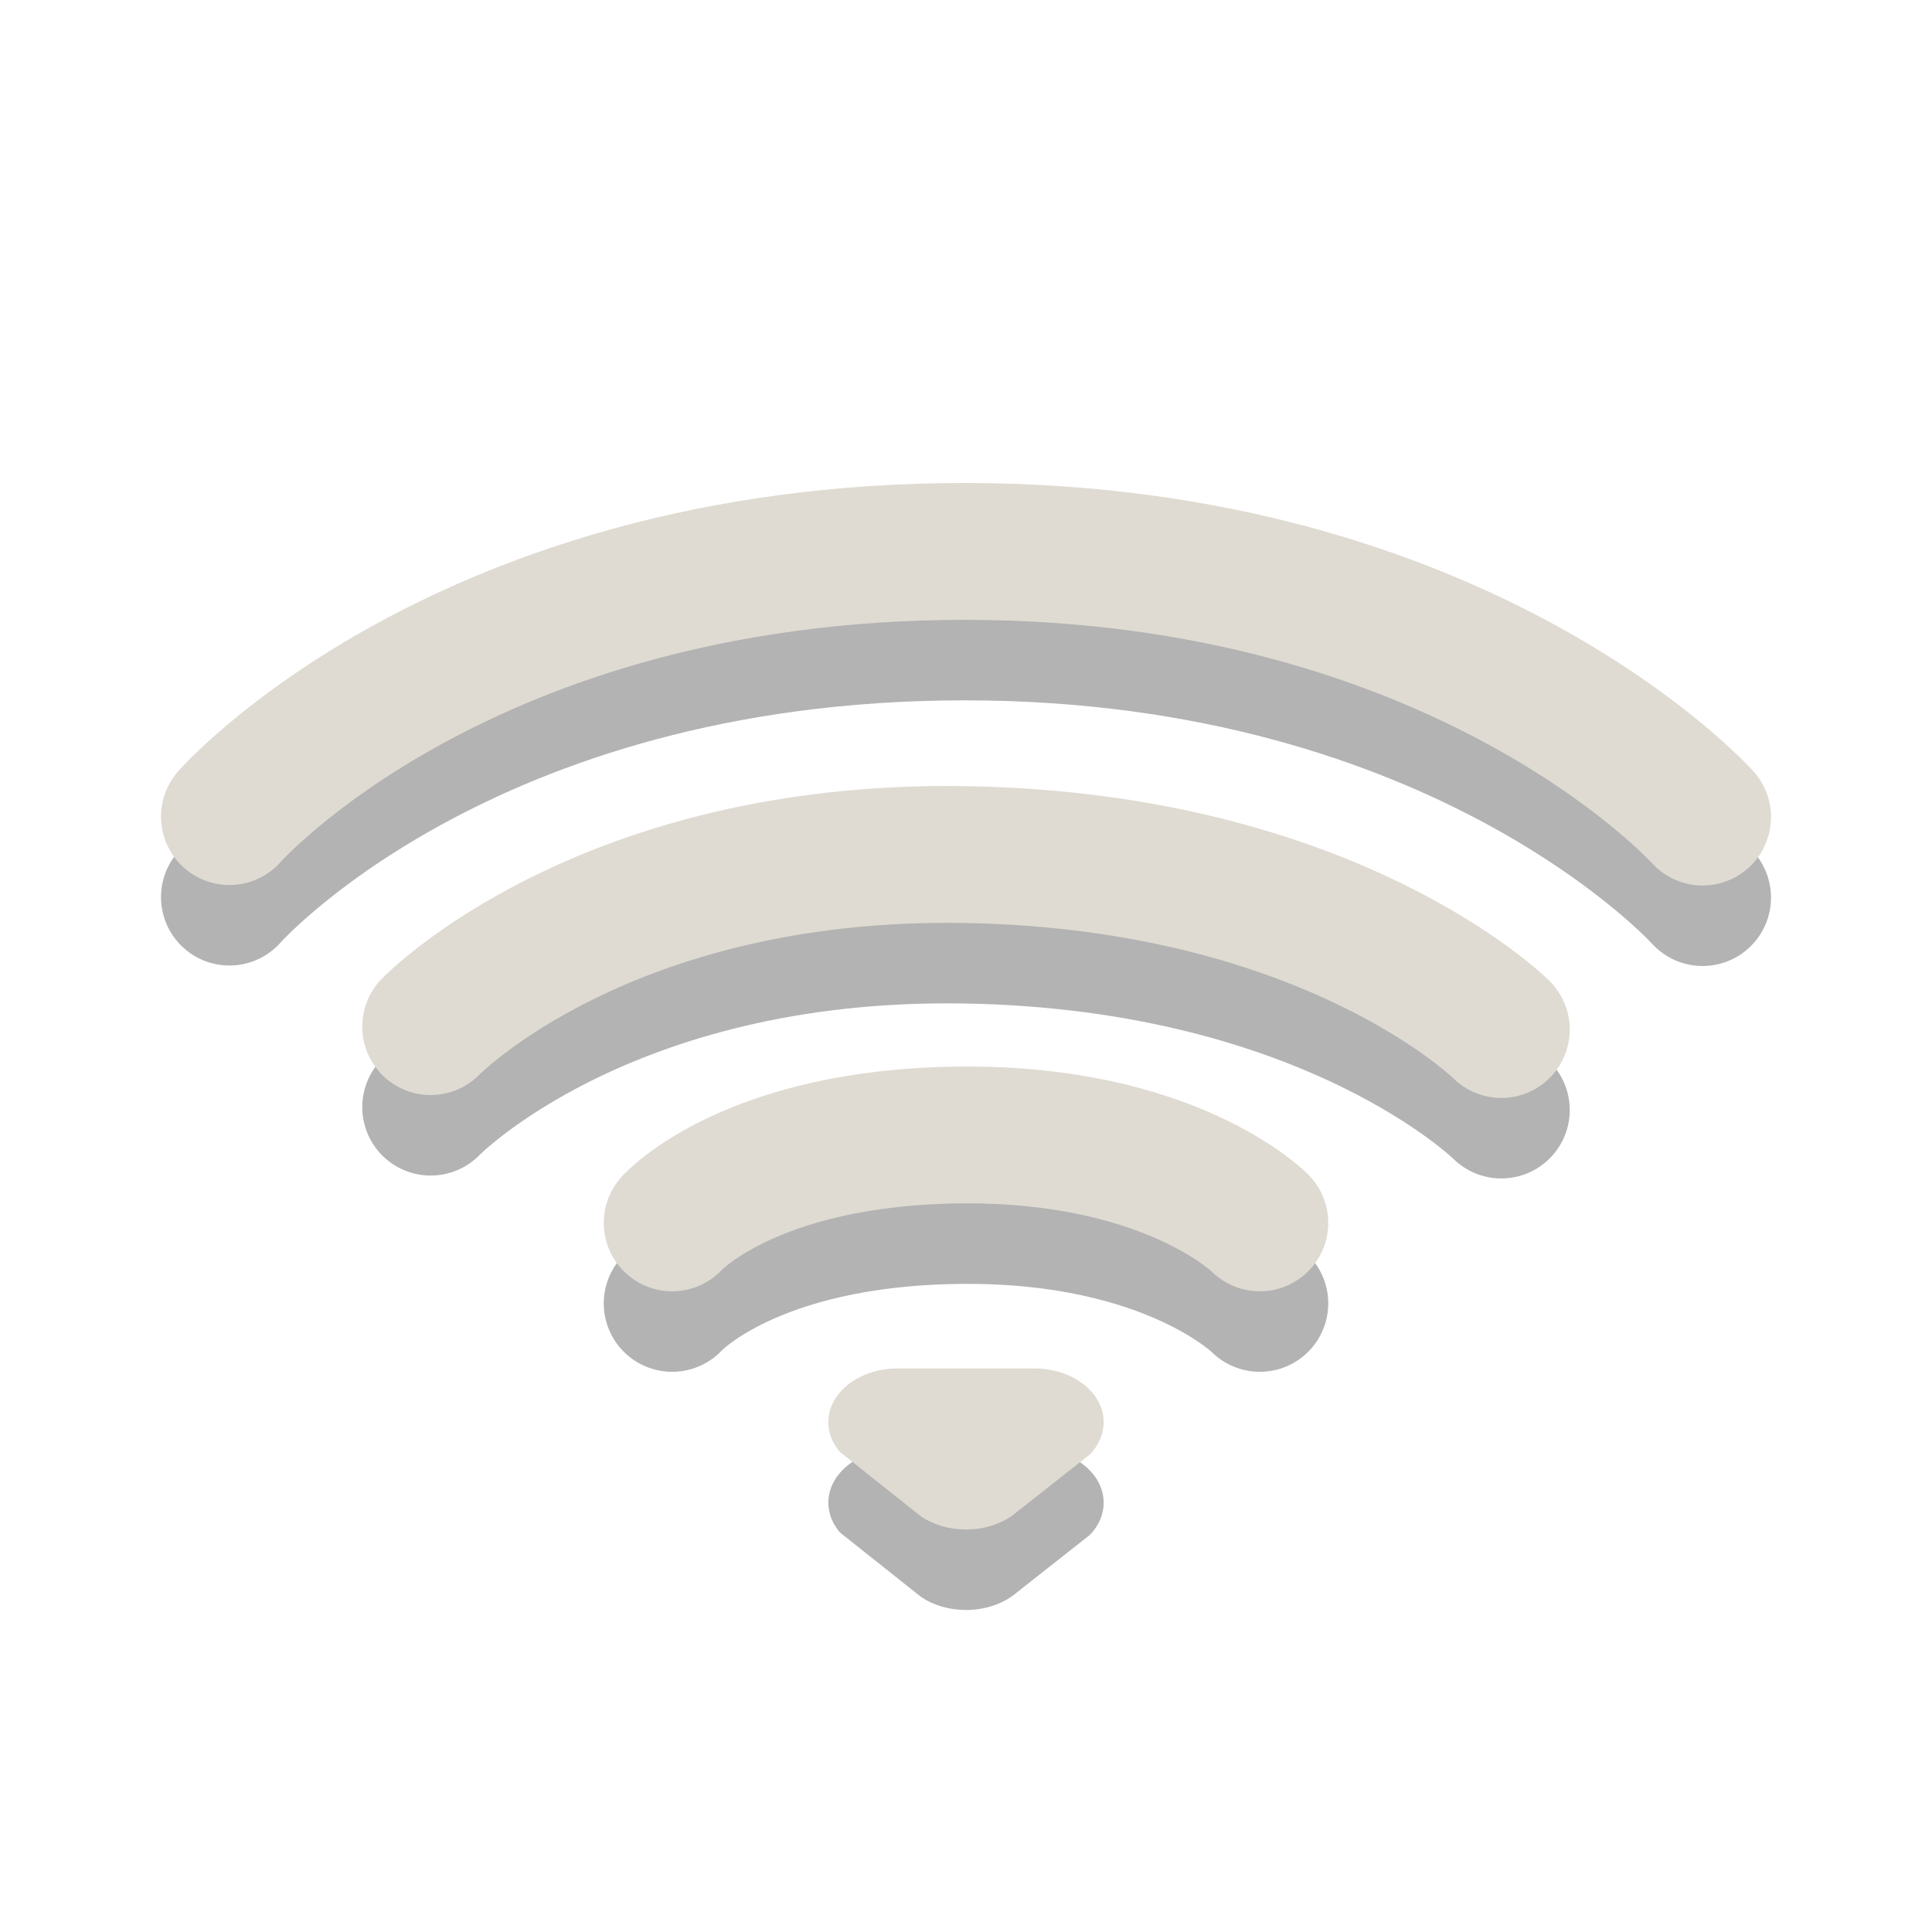
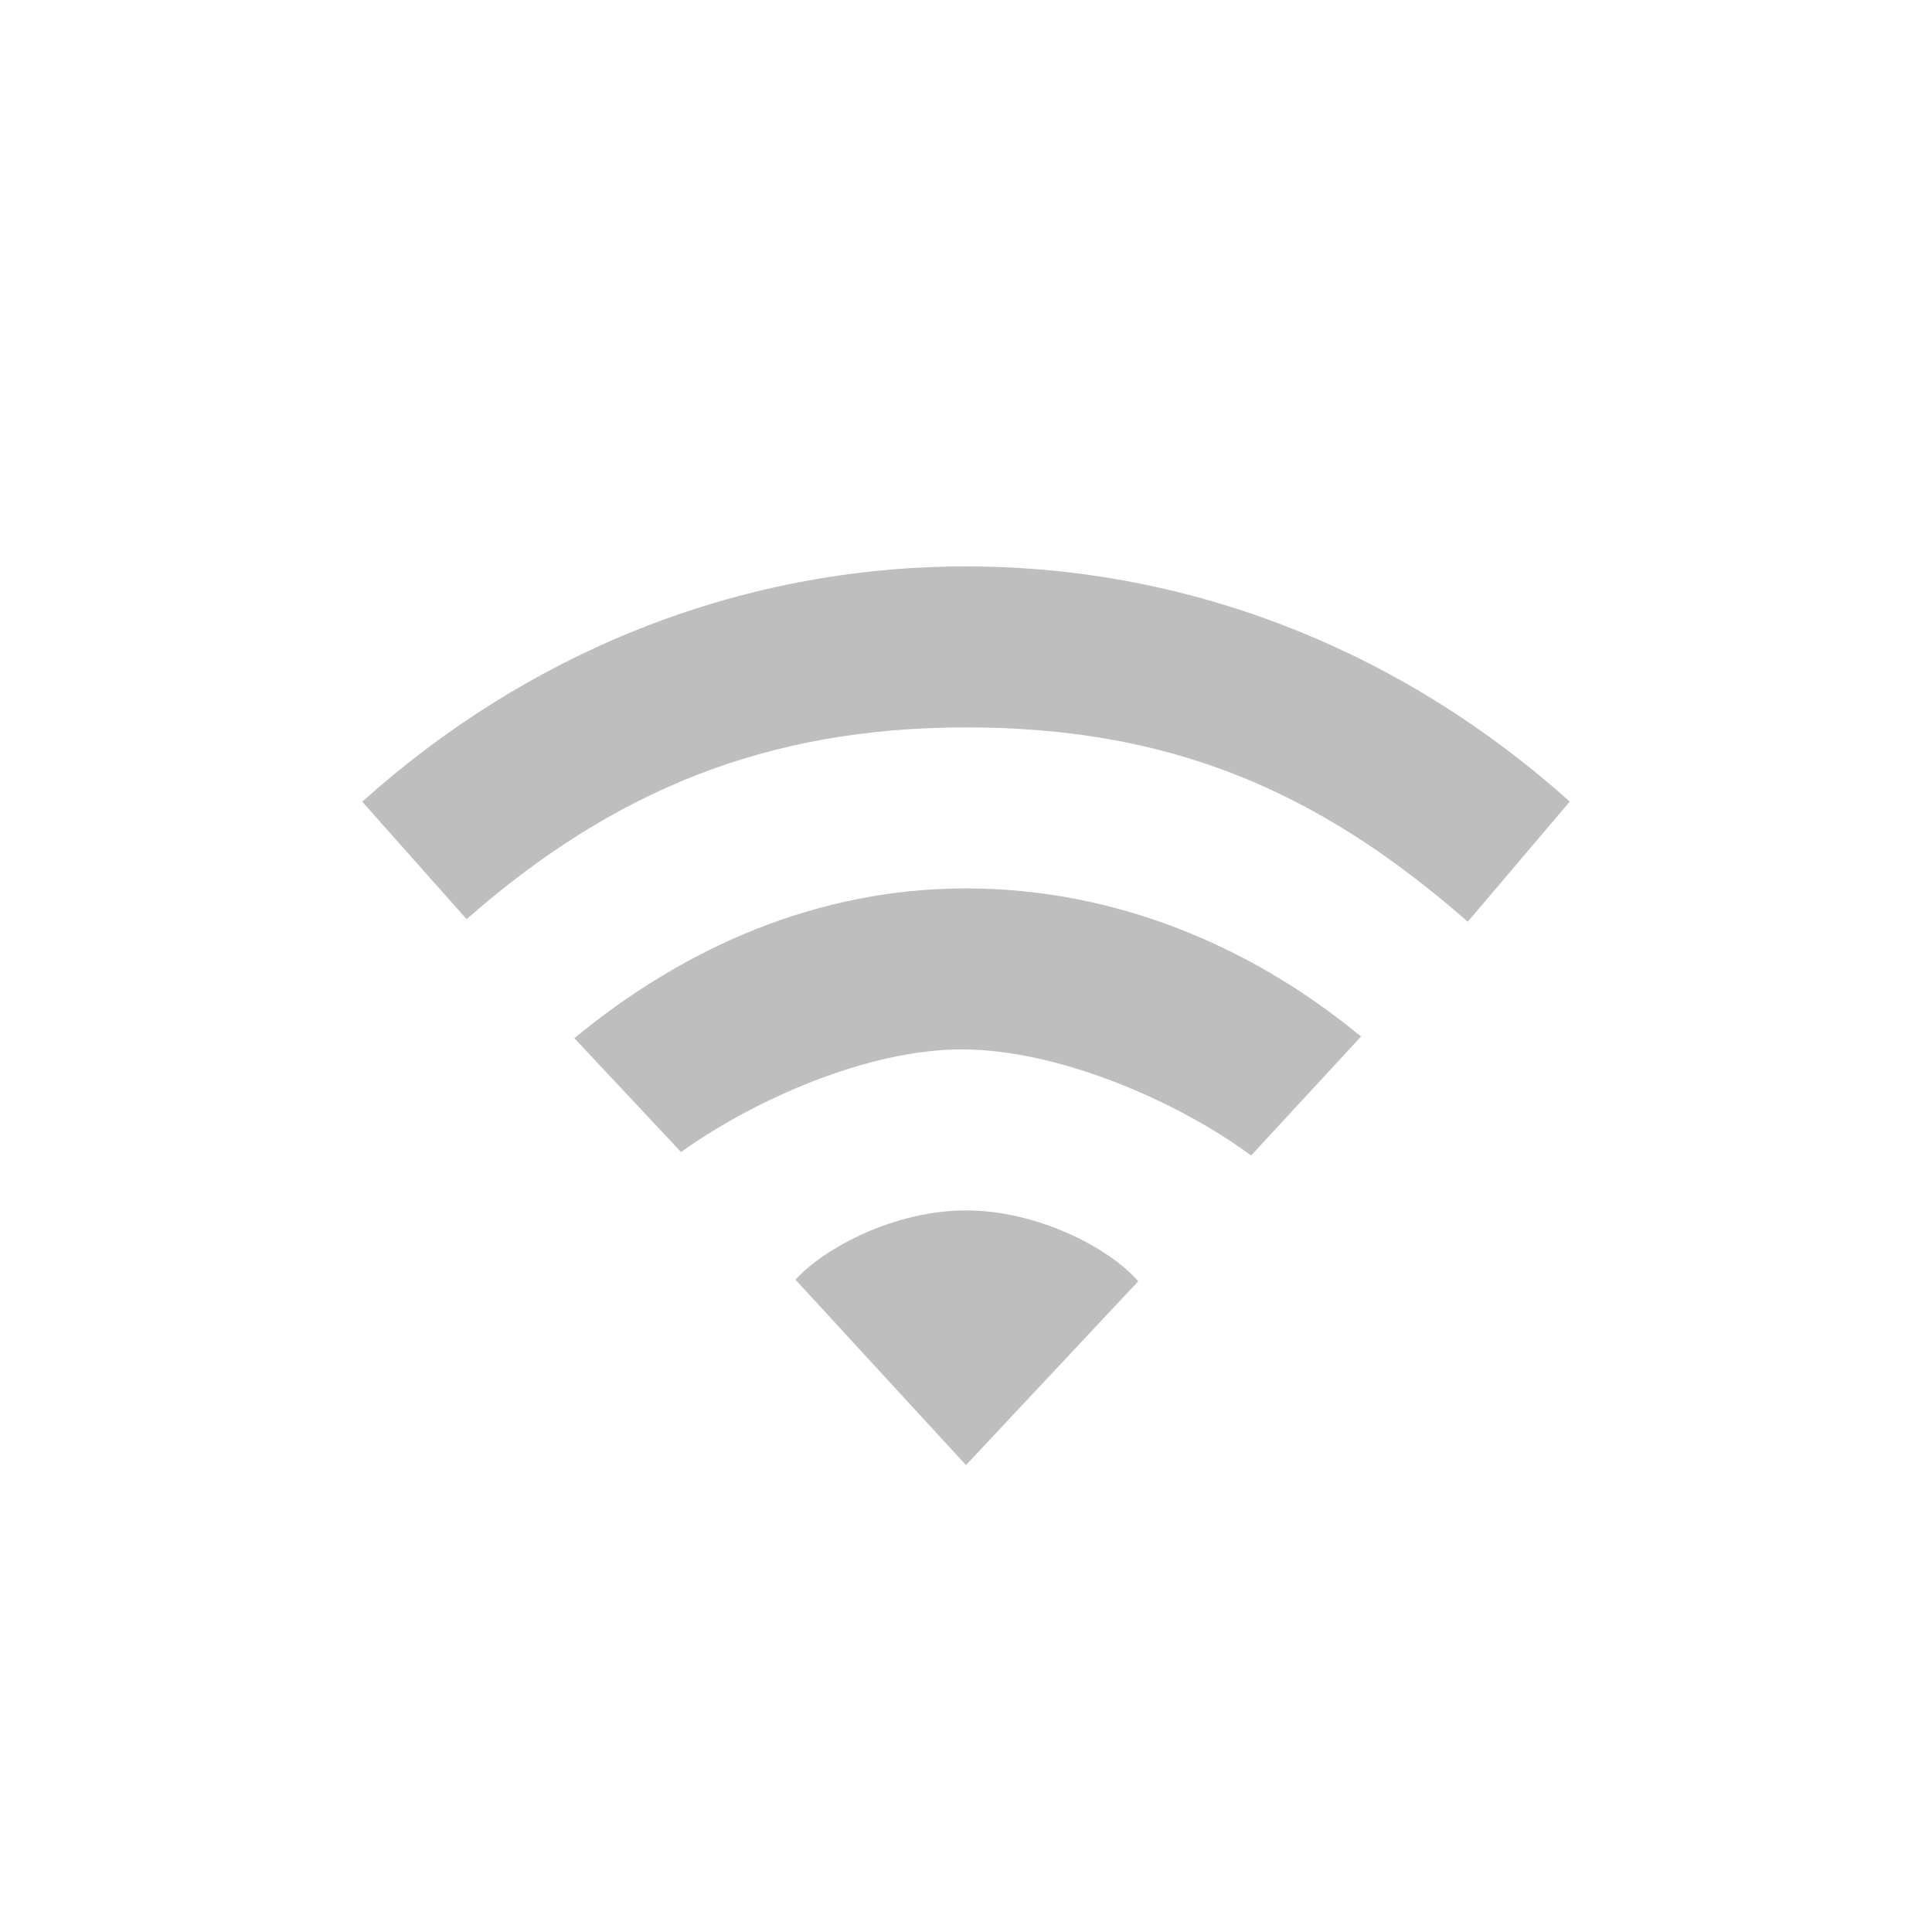
- <svg xmlns="http://www.w3.org/2000/svg" version="1.0" width="24" height="24" id="svg3229">
-   <defs id="defs3231" />
-   <path d="m 11.145,18 c -0.472,0 -0.855,0.299 -0.855,0.667 0,0.137 0.053,0.264 0.144,0.37 0,0 1.008,0.801 1.008,0.801 C 11.591,19.939 11.787,20 12,20 c 0.253,0 0.481,-0.086 0.638,-0.223 0,0 0.901,-0.71 0.901,-0.71 0.108,-0.111 0.171,-0.25 0.171,-0.4 0,-0.368 -0.383,-0.667 -0.855,-0.667 0,0 -1.71,0 -1.71,0 z" id="path3196-5-7" style="opacity:0.3;fill:#000000;fill-opacity:1;fill-rule:evenodd;stroke:none;stroke-width:1.7;marker:none;visibility:visible;display:inline;overflow:visible;enable-background:accumulate" />
-   <path d="m 2.85,11.144 c 0,0 2.898,-3.294 9.132,-3.294 6.204,0 9.168,3.3 9.168,3.3" id="path3683-5" style="opacity:0.3;fill:none;stroke:#000000;stroke-width:1.7;stroke-linecap:round;stroke-linejoin:miter;stroke-miterlimit:4;stroke-opacity:1;stroke-dasharray:none;stroke-dashoffset:0;marker:none;visibility:visible;display:inline;overflow:visible;enable-background:accumulate" />
-   <path d="m 5.35,13.753 c 0,0 2.147,-2.216 6.65,-2.137 4.54,0.079 6.65,2.173 6.65,2.173" id="path3681-0" style="opacity:0.3;fill:none;stroke:#000000;stroke-width:1.7;stroke-linecap:round;stroke-linejoin:miter;stroke-miterlimit:4;stroke-opacity:1;stroke-dasharray:none;stroke-dashoffset:0;marker:none;visibility:visible;display:inline;overflow:visible;enable-background:accumulate" />
-   <path d="m 8.35,16.191 c 0,0 0.967,-1.072 3.599,-1.092 2.599,-0.02 3.701,1.092 3.701,1.092" id="path3209-5" style="opacity:0.3;fill:none;stroke:#000000;stroke-width:1.7;stroke-linecap:round;stroke-linejoin:miter;stroke-miterlimit:4;stroke-opacity:1;stroke-dasharray:none;stroke-dashoffset:0;marker:none;visibility:visible;display:inline;overflow:visible;enable-background:accumulate" />
-   <path d="m 2.85,10.144 c 0,0 2.898,-3.294 9.132,-3.294 C 18.186,6.85 21.15,10.15 21.15,10.15" id="path3683" style="fill:none;stroke:#dfdbd2;stroke-width:1.7;stroke-linecap:round;stroke-linejoin:miter;stroke-miterlimit:4;stroke-opacity:1;stroke-dasharray:none;stroke-dashoffset:0;marker:none;visibility:visible;display:inline;overflow:visible;enable-background:accumulate" />
-   <path d="m 5.35,12.753 c 0,0 2.147,-2.216 6.65,-2.137 4.54,0.079 6.65,2.173 6.65,2.173" id="path3681" style="fill:none;stroke:#dfdbd2;stroke-width:1.7;stroke-linecap:round;stroke-linejoin:miter;stroke-miterlimit:4;stroke-opacity:1;stroke-dasharray:none;stroke-dashoffset:0;marker:none;visibility:visible;display:inline;overflow:visible;enable-background:accumulate" />
-   <path d="m 8.35,15.191 c 0,0 0.967,-1.072 3.599,-1.092 2.599,-0.02 3.701,1.092 3.701,1.092" id="path3209" style="fill:none;stroke:#dfdbd2;stroke-width:1.7;stroke-linecap:round;stroke-linejoin:miter;stroke-miterlimit:4;stroke-opacity:1;stroke-dasharray:none;stroke-dashoffset:0;marker:none;visibility:visible;display:inline;overflow:visible;enable-background:accumulate" />
-   <path d="m 11.145,17 c -0.472,0 -0.855,0.299 -0.855,0.667 0,0.137 0.053,0.264 0.144,0.37 0,0 1.008,0.801 1.008,0.801 C 11.591,18.939 11.787,19 12,19 c 0.253,0 0.481,-0.086 0.638,-0.223 0,0 0.901,-0.71 0.901,-0.71 0.108,-0.111 0.171,-0.25 0.171,-0.4 0,-0.368 -0.383,-0.667 -0.855,-0.667 0,0 -1.71,0 -1.71,0 z" id="path3196-5" style="fill:#dfdbd2;fill-opacity:1;fill-rule:evenodd;stroke:none;stroke-width:1.7;marker:none;visibility:visible;display:inline;overflow:visible;enable-background:accumulate" />
+ <svg xmlns="http://www.w3.org/2000/svg" version="1.0" width="24" height="24" id="svg3167">
+   <defs id="defs3169" />
+   <path d="m 12,15.036 c -0.884,0 -1.758,0.463 -2.118,0.861 L 12,18.2 14.139,15.917 C 13.779,15.499 12.884,15.036 12,15.036 z" id="path3102" style="color:#000000;fill:#bebebe;fill-opacity:1;fill-rule:nonzero;stroke:none;stroke-width:1;marker:none;visibility:visible;display:inline;overflow:visible;enable-background:accumulate" />
+   <path d="m 12,11.036 c -1.848,0 -3.504,0.736 -4.865,1.861 l 1.325,1.414 c 0.906,-0.649 2.317,-1.275 3.487,-1.275 1.198,0 2.676,0.64 3.595,1.318 l 1.365,-1.478 C 15.546,11.751 13.848,11.036 12,11.036 z" id="path3100" style="color:#000000;fill:#bebebe;fill-opacity:1;fill-rule:nonzero;stroke:none;stroke-width:1;marker:none;visibility:visible;display:inline;overflow:visible;enable-background:accumulate" />
+   <path d="m 12,7.036 c -2.853,0 -5.468,1.096 -7.5,2.923 l 1.296,1.459 C 7.608,9.829 9.514,9.036 12,9.036 c 2.486,0 4.334,0.747 6.233,2.414 L 19.5,9.958 C 17.468,8.132 14.853,7.036 12,7.036 z" id="path4112-19-69-3-0-8-8" style="color:#000000;fill:#bebebe;fill-opacity:1;fill-rule:nonzero;stroke:none;stroke-width:1;marker:none;visibility:visible;display:inline;overflow:visible;enable-background:accumulate" />
</svg>
